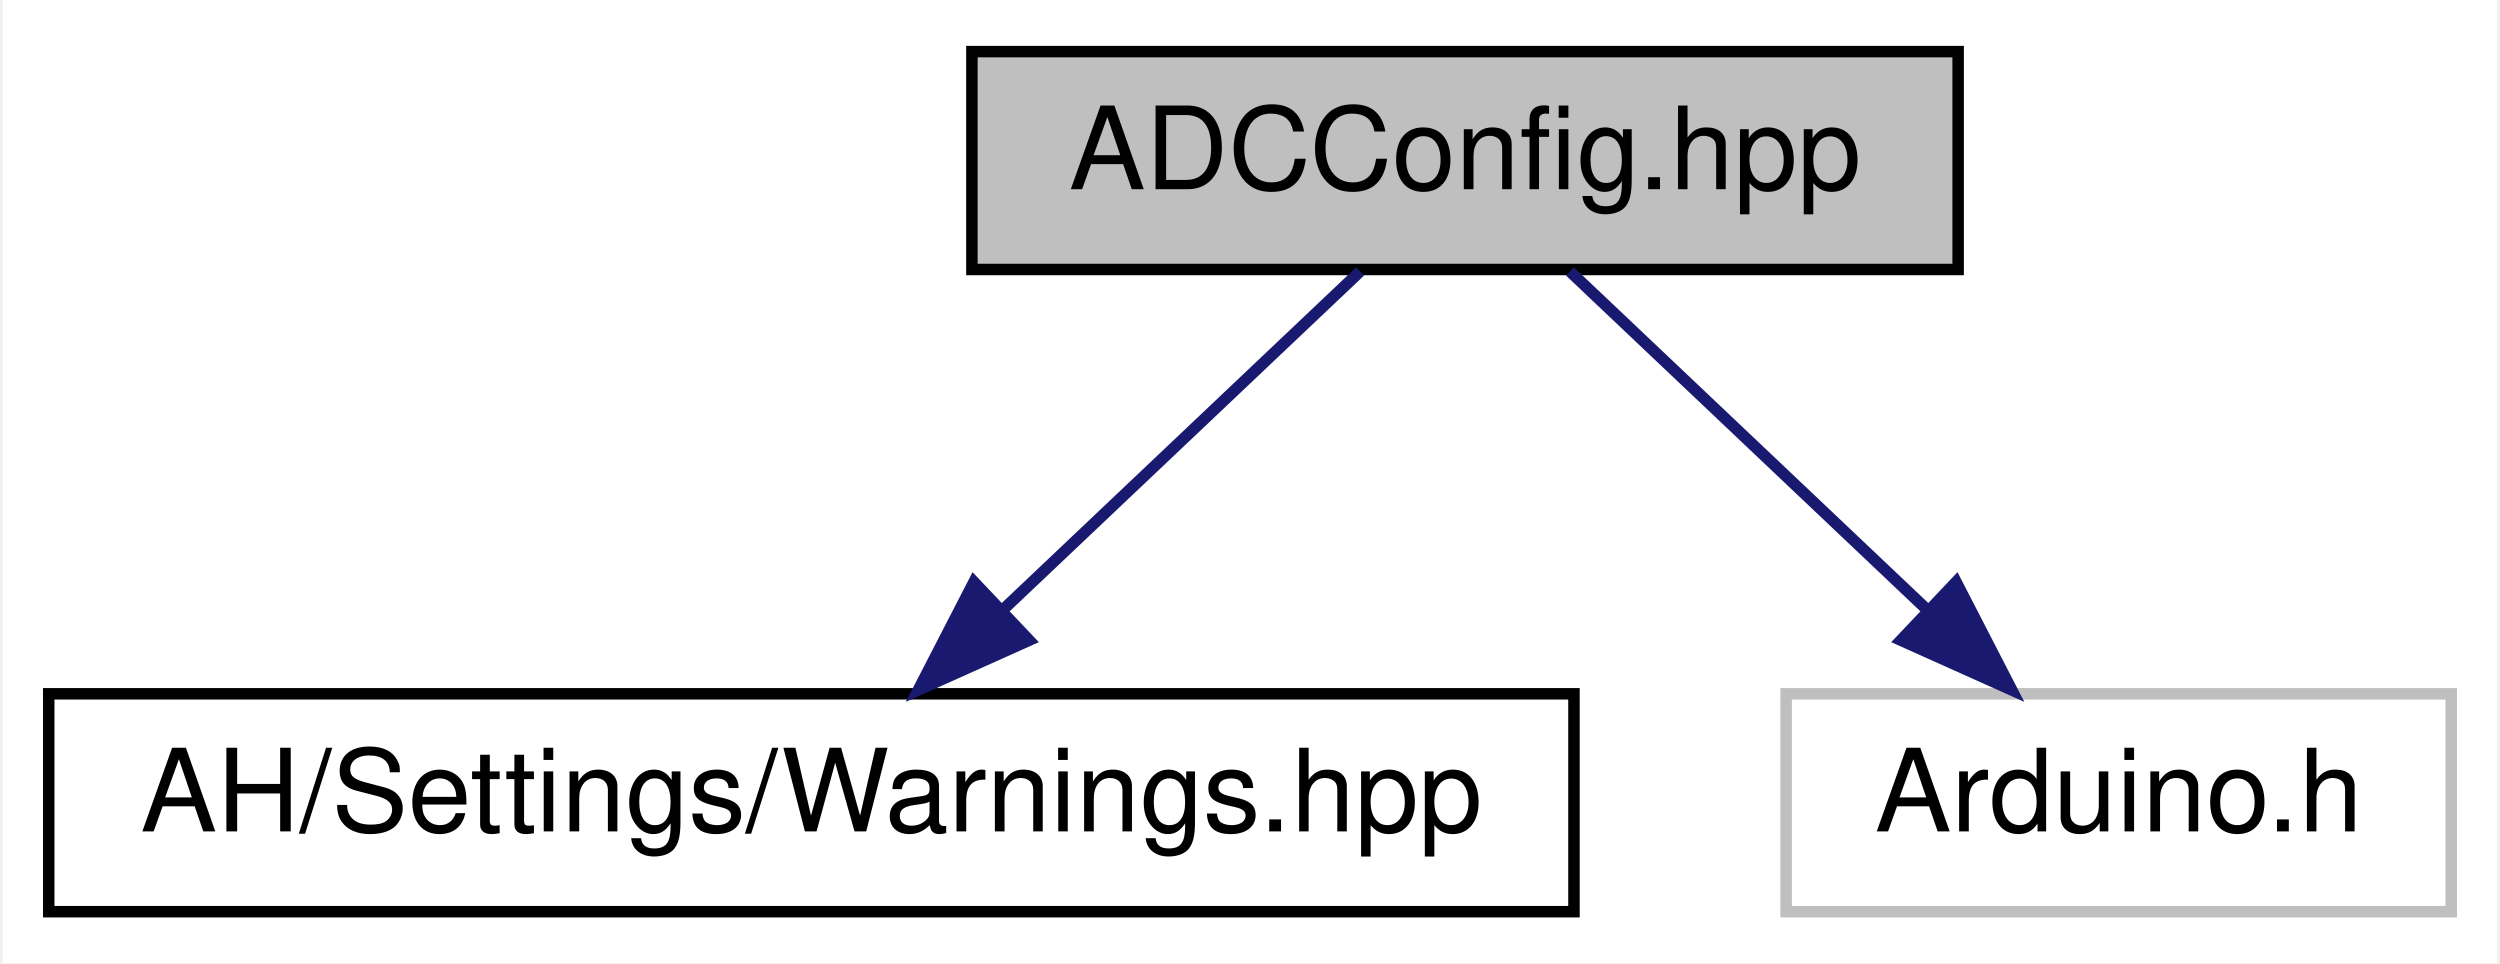
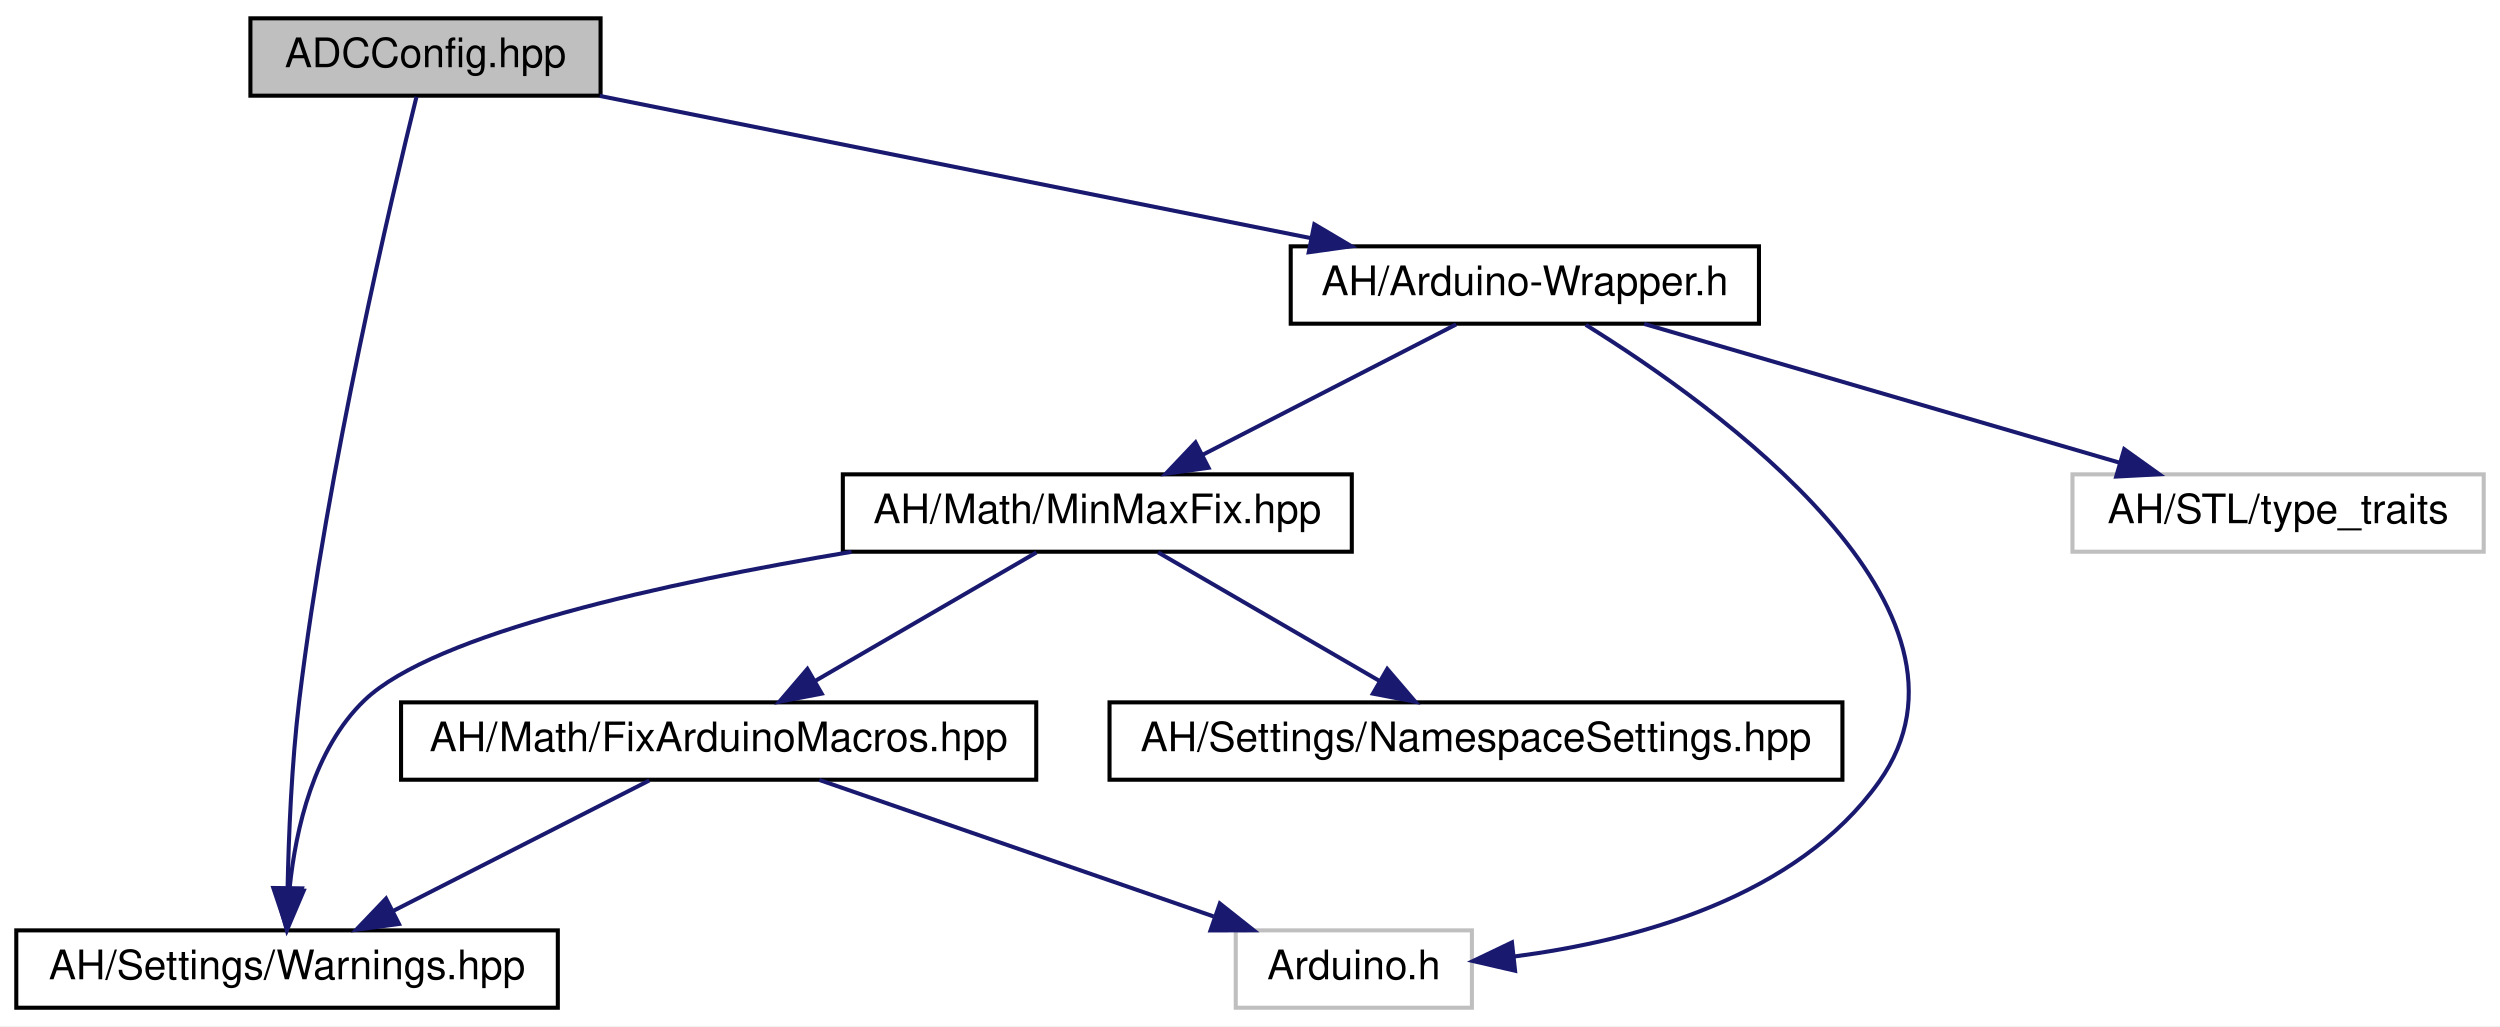
- <svg xmlns="http://www.w3.org/2000/svg" xmlns:xlink="http://www.w3.org/1999/xlink" width="218pt" height="84pt" viewBox="0.00 0.00 217.50 84.00">
-   <g id="graph0" class="graph" transform="scale(1 1) rotate(0) translate(4 80)">
-     <polygon fill="white" stroke="none" points="-4,4 -4,-80 213.5,-80 213.5,4 -4,4" />
+ <svg xmlns="http://www.w3.org/2000/svg" xmlns:xlink="http://www.w3.org/1999/xlink" width="614pt" height="252pt" viewBox="0.00 0.00 614.00 252.00">
+   <g id="graph0" class="graph" transform="scale(1 1) rotate(0) translate(4 248)">
+     <polygon fill="white" stroke="none" points="-4,4 -4,-248 610,-248 610,4 -4,4" />
    <g id="node1" class="node">
      <g id="a_node1">
        <a xlink:title="This file contains the platform-specific ADC resolutions. By default, the library automatically selec...">
-           <polygon fill="#bfbfbf" stroke="black" points="80.5,-56.5 80.5,-75.5 166.5,-75.5 166.5,-56.5 80.5,-56.5" />
-           <text text-anchor="middle" x="123.5" y="-63.5" font-family="Helvetica,sans-Serif" font-size="10.00">ADCConfig.hpp</text>
+           <polygon fill="#bfbfbf" stroke="black" points="57.5,-224.5 57.5,-243.5 143.5,-243.5 143.5,-224.5 57.5,-224.5" />
+           <text text-anchor="middle" x="100.5" y="-231.5" font-family="Helvetica,sans-Serif" font-size="10.00">ADCConfig.hpp</text>
        </a>
      </g>
    </g>
    <g id="node2" class="node">
      <g id="a_node2">
        <a xlink:href="../../d1/d65/Warnings_8hpp.html" target="_top" xlink:title=" ">
          <polygon fill="white" stroke="black" points="0,-0.5 0,-19.5 133,-19.5 133,-0.5 0,-0.5" />
          <text text-anchor="middle" x="66.5" y="-7.5" font-family="Helvetica,sans-Serif" font-size="10.00">AH/Settings/Warnings.hpp</text>
        </a>
      </g>
    </g>
    <g id="edge1" class="edge">
-       <path fill="none" stroke="midnightblue" d="M114.342,-56.324C105.999,-48.42 93.468,-36.548 83.323,-26.938" />
-       <polygon fill="midnightblue" stroke="midnightblue" points="85.491,-24.171 75.825,-19.834 80.677,-29.252 85.491,-24.171" />
+       <path fill="none" stroke="midnightblue" d="M98.288,-224.221C92.416,-200.507 76.415,-133.094 69.5,-76 67.63,-60.56 66.904,-42.928 66.632,-29.927" />
+       <polygon fill="midnightblue" stroke="midnightblue" points="70.131,-29.817 66.492,-19.866 63.131,-29.914 70.131,-29.817" />
    </g>
    <g id="node3" class="node">
      <g id="a_node3">
-         <a xlink:title=" ">
-           <polygon fill="white" stroke="#bfbfbf" points="151.5,-0.5 151.5,-19.5 209.5,-19.5 209.5,-0.5 151.5,-0.5" />
-           <text text-anchor="middle" x="180.5" y="-7.5" font-family="Helvetica,sans-Serif" font-size="10.00">Arduino.h</text>
+         <a xlink:href="../../d6/ddf/Arduino-Wrapper_8h.html" target="_top" xlink:title=" ">
+           <polygon fill="white" stroke="black" points="313,-168.5 313,-187.5 428,-187.5 428,-168.5 313,-168.5" />
+           <text text-anchor="middle" x="370.5" y="-175.5" font-family="Helvetica,sans-Serif" font-size="10.00">AH/Arduino-Wrapper.h</text>
        </a>
      </g>
    </g>
    <g id="edge2" class="edge">
-       <path fill="none" stroke="midnightblue" d="M132.658,-56.324C141.001,-48.42 153.532,-36.548 163.677,-26.938" />
-       <polygon fill="midnightblue" stroke="midnightblue" points="166.323,-29.252 171.175,-19.834 161.509,-24.171 166.323,-29.252" />
+       <path fill="none" stroke="midnightblue" d="M143.282,-224.444C190.679,-214.964 267.126,-199.675 318.083,-189.483" />
+       <polygon fill="midnightblue" stroke="midnightblue" points="318.798,-192.91 327.918,-187.516 317.426,-186.046 318.798,-192.91" />
+     </g>
+     <g id="node4" class="node">
+       <g id="a_node4">
+         <a xlink:href="../../d7/d79/MinMaxFix_8hpp.html" target="_top" xlink:title=" ">
+           <polygon fill="white" stroke="black" points="203,-112.5 203,-131.5 328,-131.5 328,-112.5 203,-112.5" />
+           <text text-anchor="middle" x="265.5" y="-119.5" font-family="Helvetica,sans-Serif" font-size="10.00">AH/Math/MinMaxFix.hpp</text>
+         </a>
+       </g>
+     </g>
+     <g id="edge3" class="edge">
+       <path fill="none" stroke="midnightblue" d="M353.63,-168.324C336.791,-159.664 310.693,-146.242 291.262,-136.249" />
+       <polygon fill="midnightblue" stroke="midnightblue" points="292.822,-133.116 282.328,-131.655 289.62,-139.341 292.822,-133.116" />
+     </g>
+     <g id="node6" class="node">
+       <g id="a_node6">
+         <a xlink:title=" ">
+           <polygon fill="white" stroke="#bfbfbf" points="299.5,-0.5 299.5,-19.5 357.5,-19.5 357.5,-0.5 299.5,-0.5" />
+           <text text-anchor="middle" x="328.5" y="-7.5" font-family="Helvetica,sans-Serif" font-size="10.00">Arduino.h</text>
+         </a>
+       </g>
+     </g>
+     <g id="edge10" class="edge">
+       <path fill="none" stroke="midnightblue" d="M385.469,-168.219C417.509,-148.31 487.465,-98.188 457.5,-56 437.35,-27.631 397.931,-16.998 367.945,-13.09" />
+       <polygon fill="midnightblue" stroke="midnightblue" points="368.102,-9.586 357.779,-11.97 367.336,-16.544 368.102,-9.586" />
+     </g>
+     <g id="node8" class="node">
+       <g id="a_node8">
+         <a xlink:title=" ">
+           <polygon fill="white" stroke="#bfbfbf" points="505,-112.5 505,-131.5 606,-131.5 606,-112.5 505,-112.5" />
+           <text text-anchor="middle" x="555.5" y="-119.5" font-family="Helvetica,sans-Serif" font-size="10.00">AH/STL/type_traits</text>
+         </a>
+       </g>
+     </g>
+     <g id="edge9" class="edge">
+       <path fill="none" stroke="midnightblue" d="M399.814,-168.444C431.342,-159.241 481.631,-144.562 516.486,-134.388" />
+       <polygon fill="midnightblue" stroke="midnightblue" points="517.705,-137.678 526.323,-131.516 515.743,-130.959 517.705,-137.678" />
+     </g>
+     <g id="edge4" class="edge">
+       <path fill="none" stroke="midnightblue" d="M205.136,-112.474C159.772,-104.895 102.626,-92.464 85.5,-76 73.061,-64.041 68.64,-44.431 67.131,-29.872" />
+       <polygon fill="midnightblue" stroke="midnightblue" points="70.599,-29.271 66.449,-19.523 63.615,-29.731 70.599,-29.271" />
+     </g>
+     <g id="node5" class="node">
+       <g id="a_node5">
+         <a xlink:href="../../d6/d3b/FixArduinoMacros_8hpp.html" target="_top" xlink:title=" ">
+           <polygon fill="white" stroke="black" points="94.5,-56.5 94.5,-75.5 250.5,-75.5 250.5,-56.5 94.5,-56.5" />
+           <text text-anchor="middle" x="172.5" y="-63.5" font-family="Helvetica,sans-Serif" font-size="10.00">AH/Math/FixArduinoMacros.hpp</text>
+         </a>
+       </g>
+     </g>
+     <g id="edge5" class="edge">
+       <path fill="none" stroke="midnightblue" d="M250.558,-112.324C235.915,-103.822 213.366,-90.729 196.262,-80.797" />
+       <polygon fill="midnightblue" stroke="midnightblue" points="197.81,-77.649 187.405,-75.654 194.295,-83.703 197.81,-77.649" />
+     </g>
+     <g id="node7" class="node">
+       <g id="a_node7">
+         <a xlink:href="../../dc/dc7/NamespaceSettings_8hpp.html" target="_top" xlink:title=" ">
+           <polygon fill="white" stroke="black" points="268.5,-56.5 268.5,-75.5 448.5,-75.5 448.5,-56.5 268.5,-56.5" />
+           <text text-anchor="middle" x="358.5" y="-63.5" font-family="Helvetica,sans-Serif" font-size="10.00">AH/Settings/NamespaceSettings.hpp</text>
+         </a>
+       </g>
+     </g>
+     <g id="edge8" class="edge">
+       <path fill="none" stroke="midnightblue" d="M280.442,-112.324C295.085,-103.822 317.634,-90.729 334.738,-80.797" />
+       <polygon fill="midnightblue" stroke="midnightblue" points="336.705,-83.703 343.595,-75.654 333.19,-77.649 336.705,-83.703" />
+     </g>
+     <g id="edge6" class="edge">
+       <path fill="none" stroke="midnightblue" d="M155.469,-56.324C138.47,-47.664 112.124,-34.242 92.507,-24.249" />
+       <polygon fill="midnightblue" stroke="midnightblue" points="93.988,-21.075 83.489,-19.654 90.81,-27.312 93.988,-21.075" />
+     </g>
+     <g id="edge7" class="edge">
+       <path fill="none" stroke="midnightblue" d="M197.219,-56.444C223.348,-47.399 264.759,-33.064 294.076,-22.916" />
+       <polygon fill="midnightblue" stroke="midnightblue" points="295.592,-26.095 303.897,-19.516 293.302,-19.48 295.592,-26.095" />
    </g>
  </g>
</svg>
